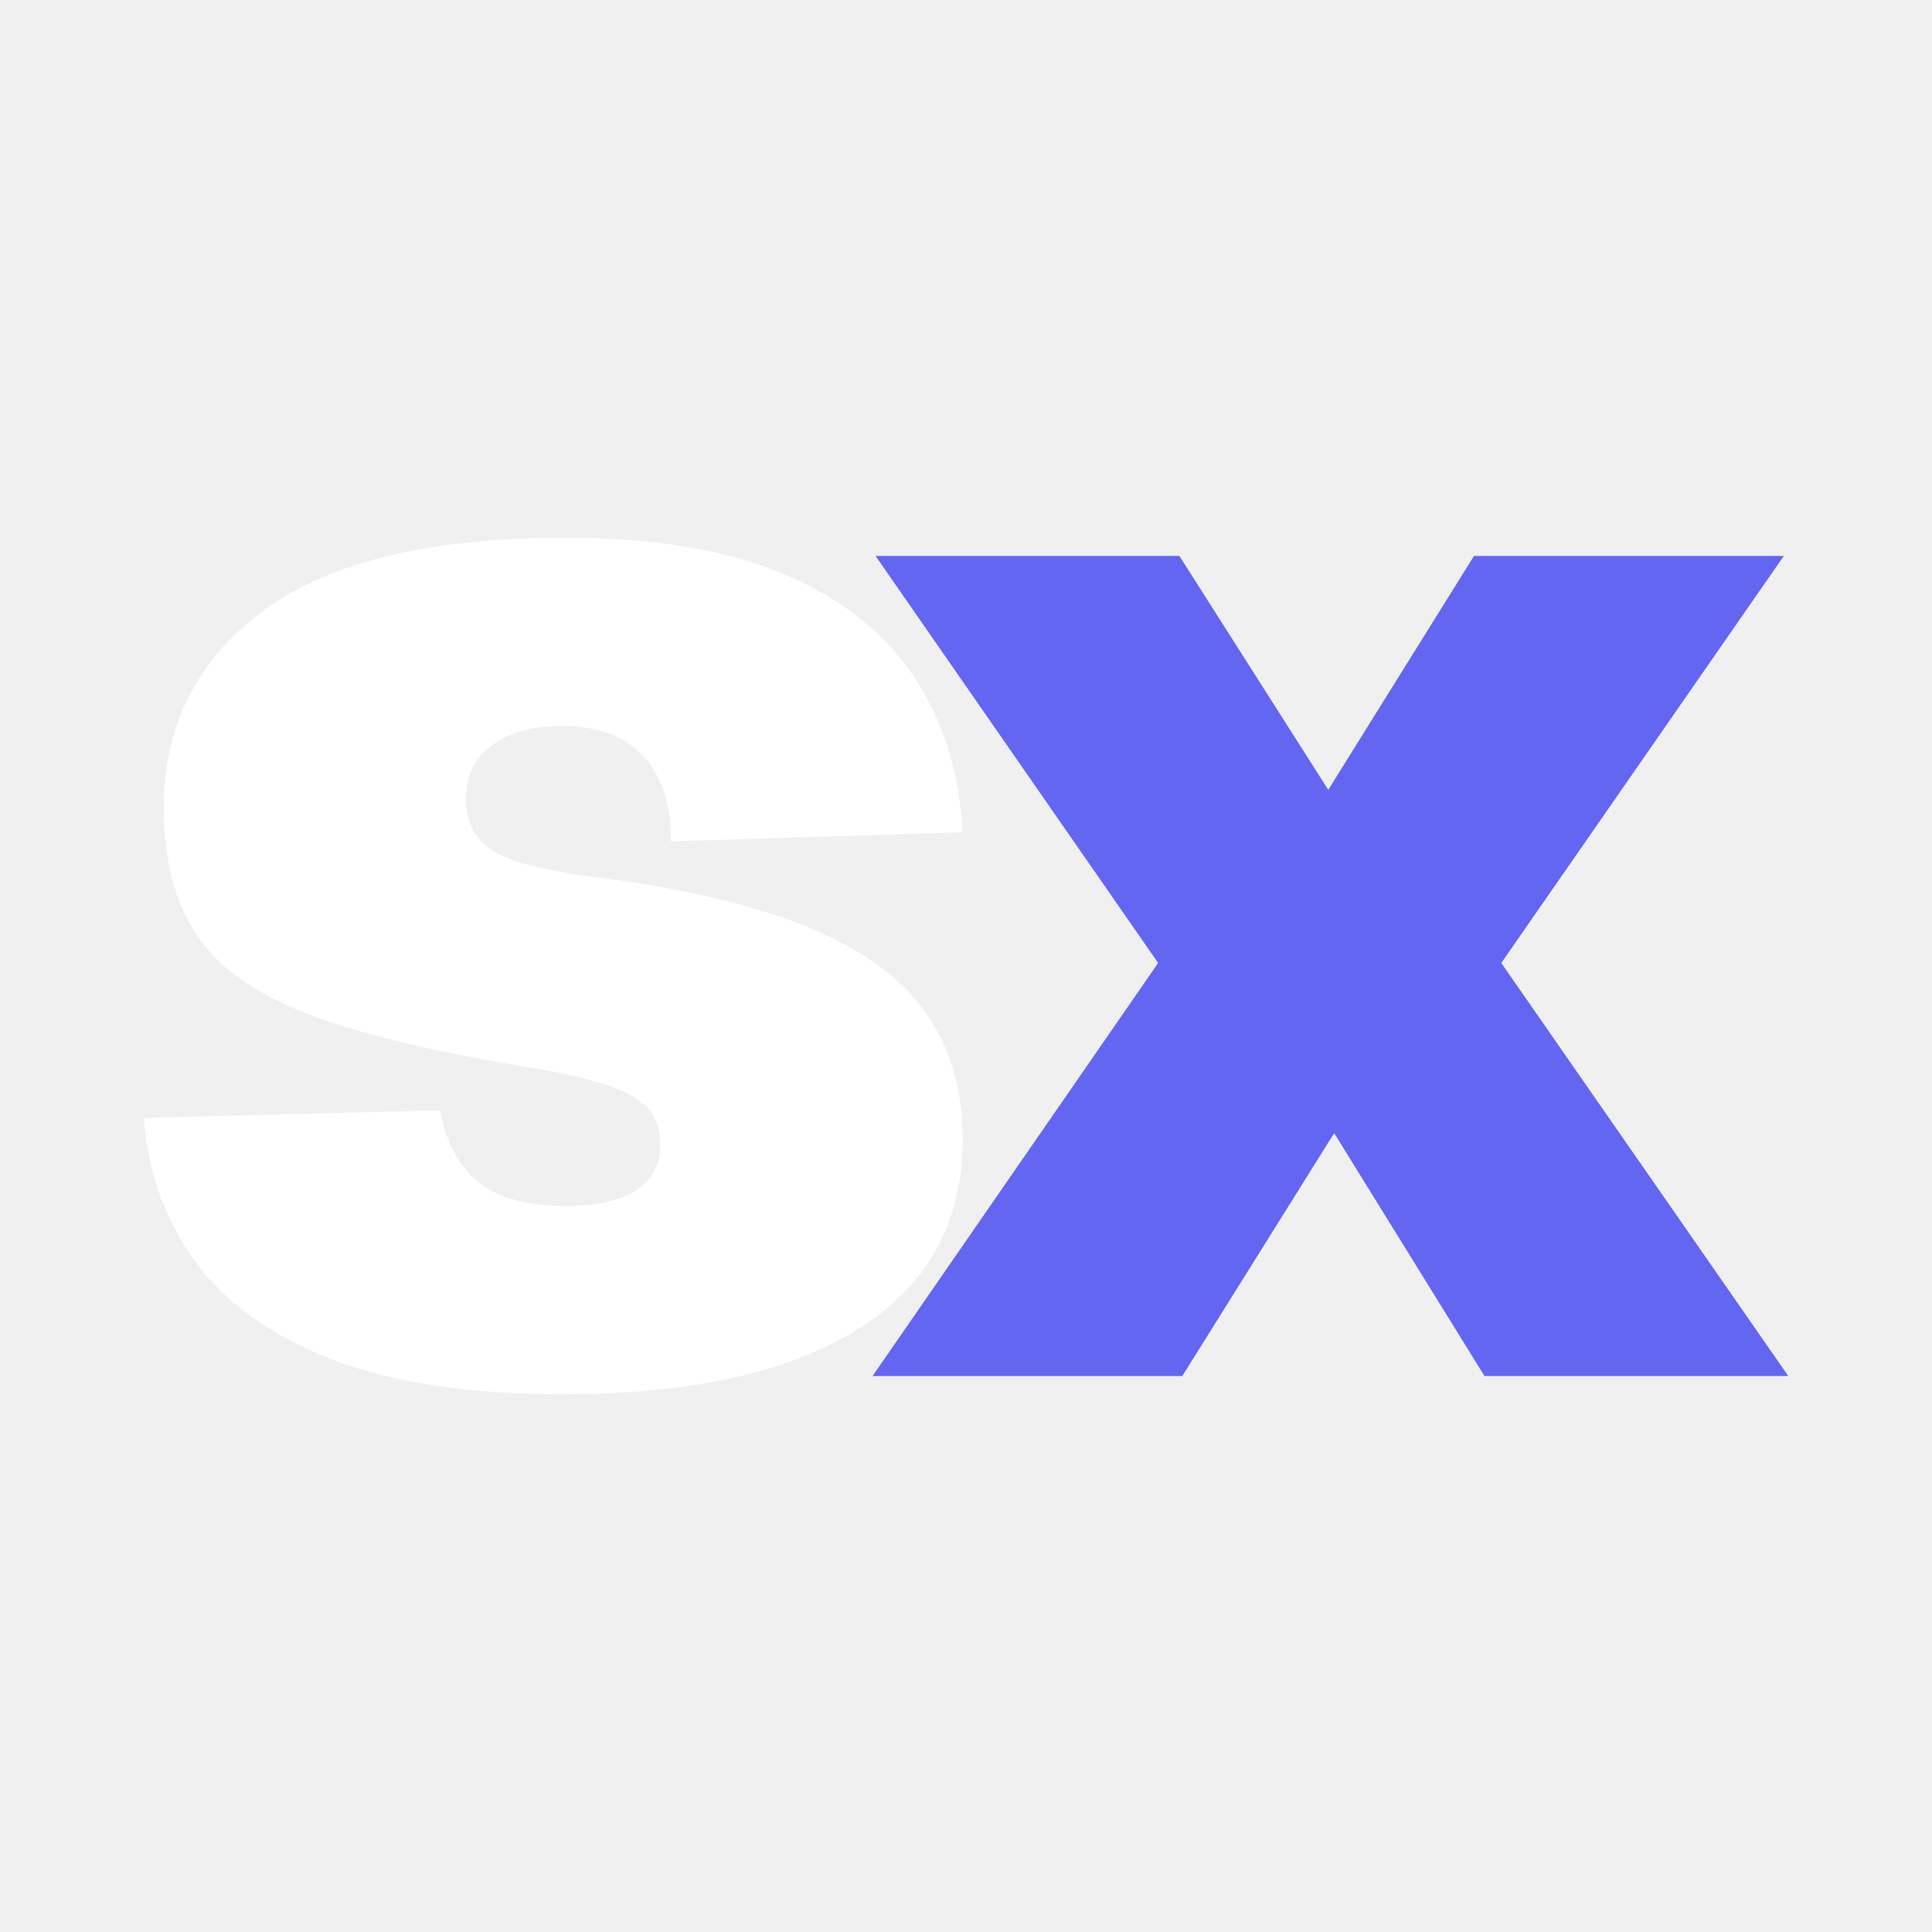
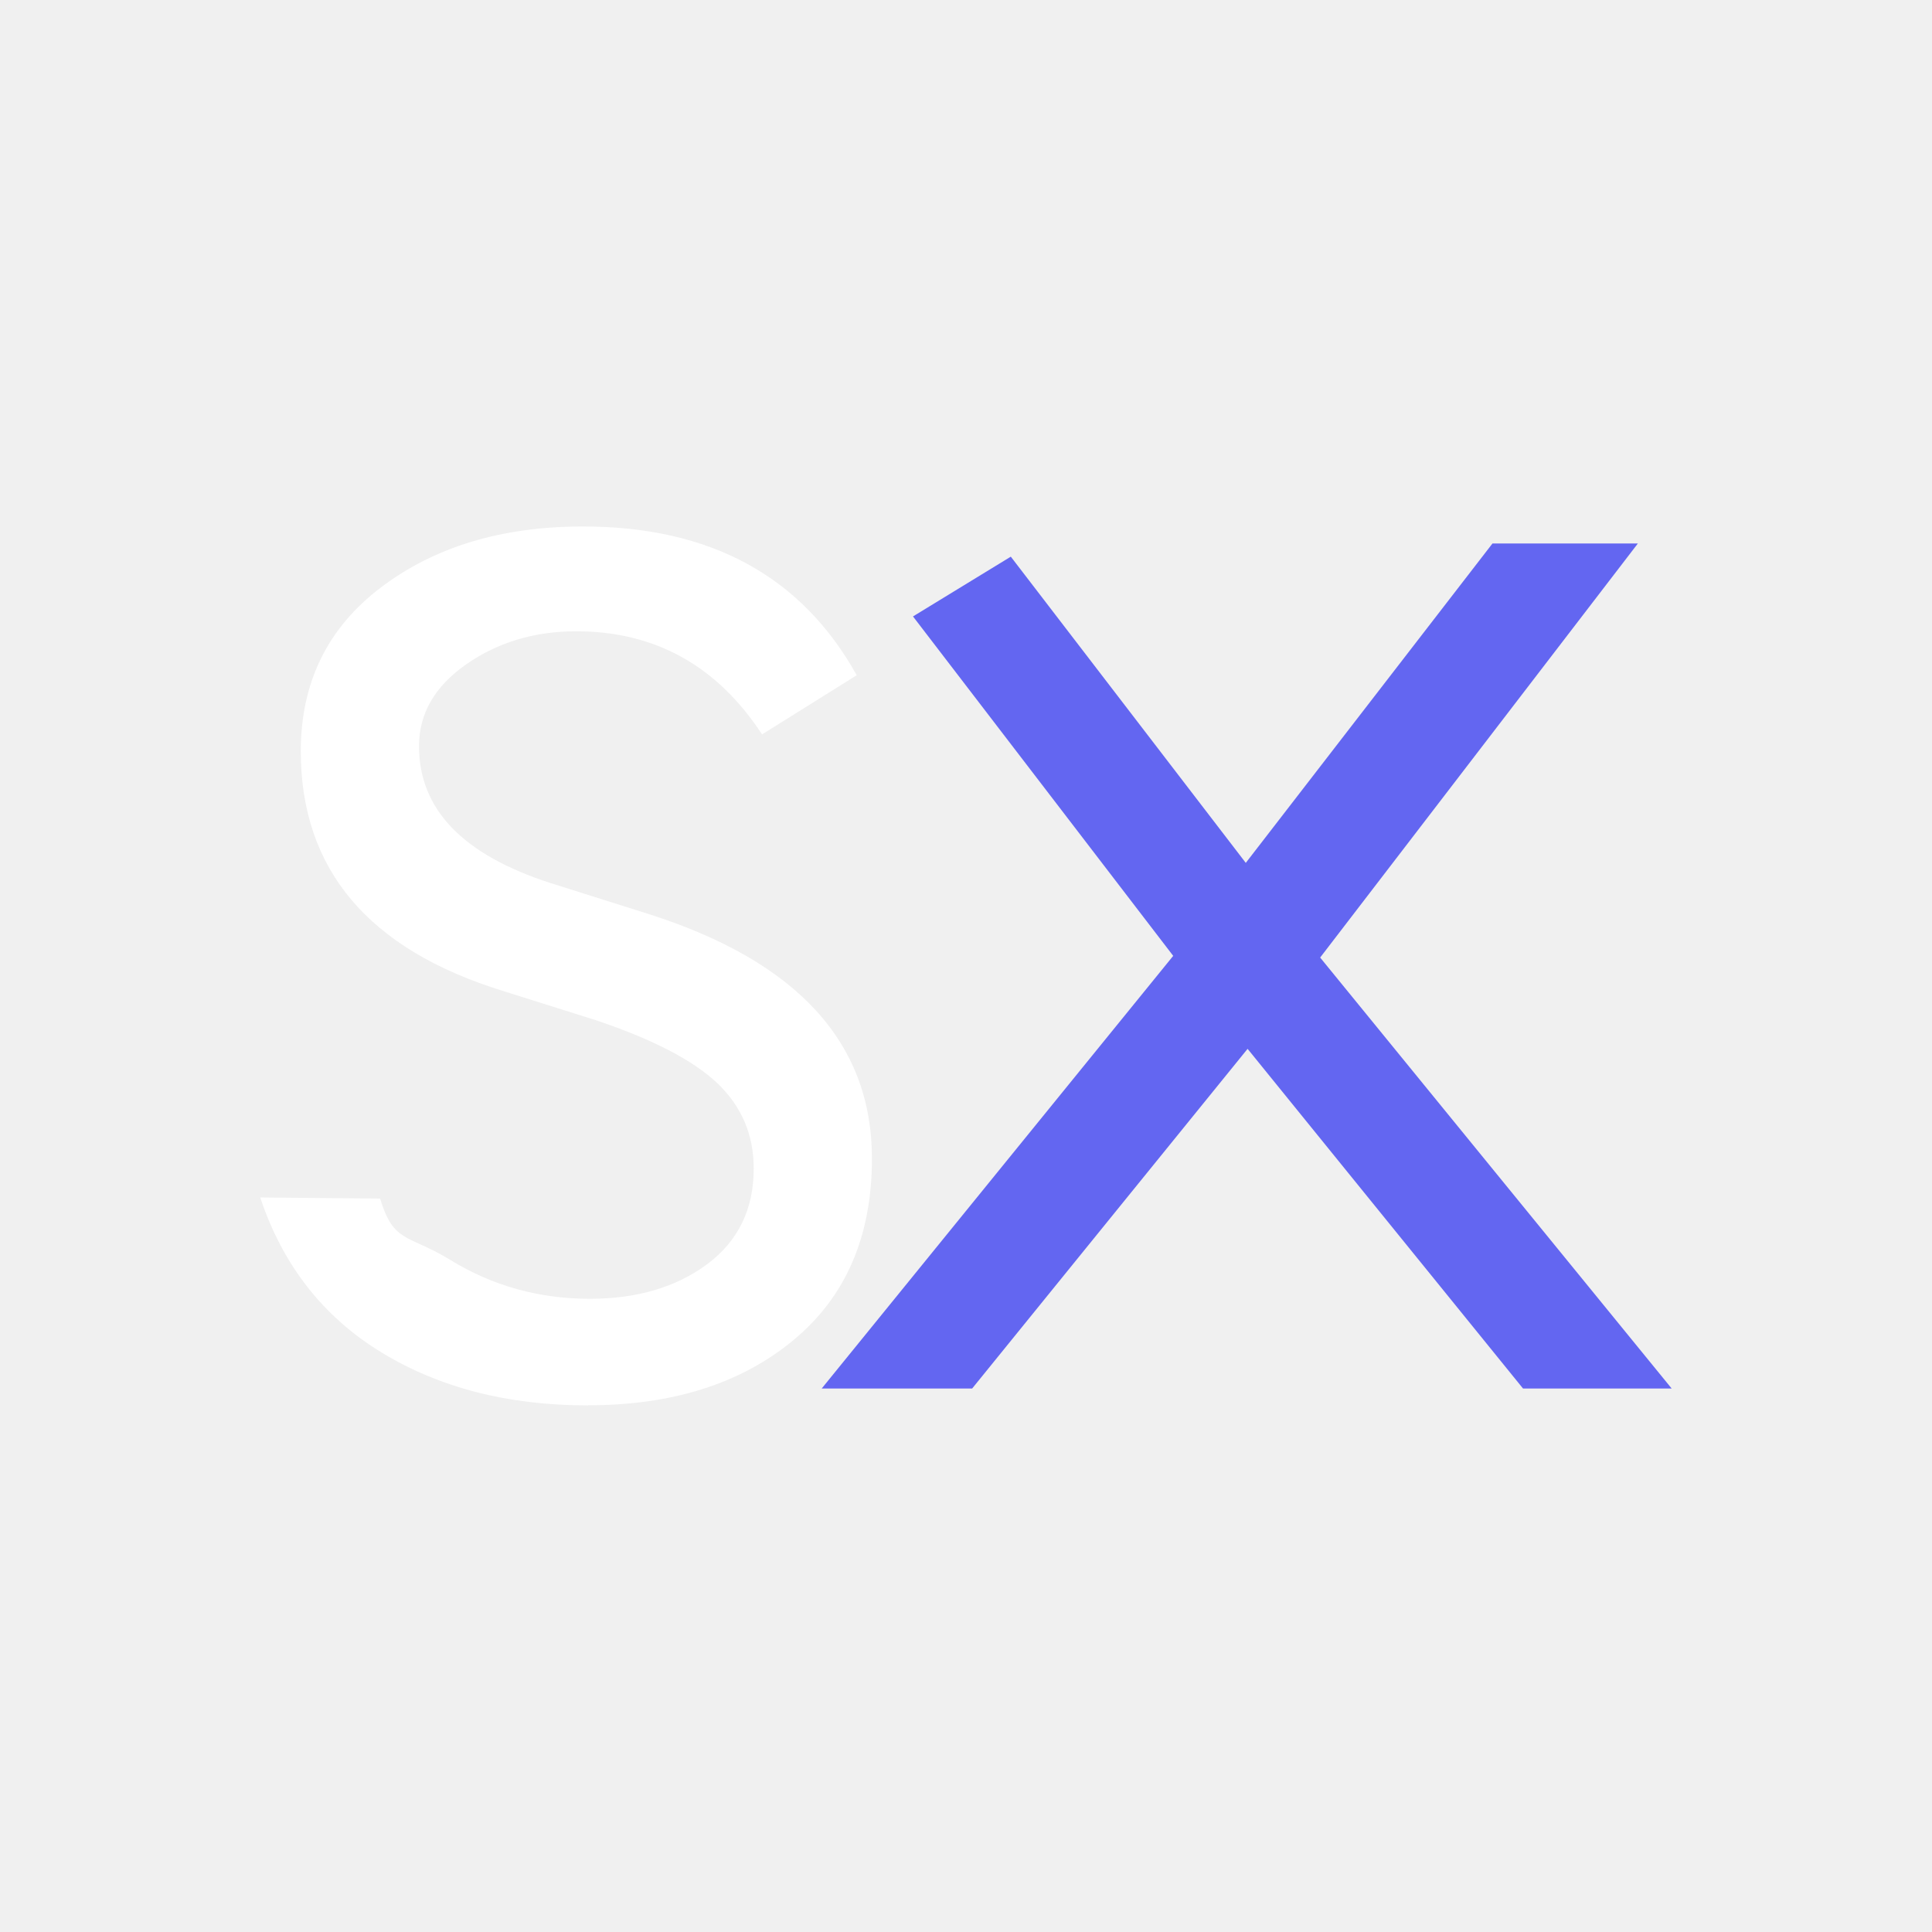
<svg xmlns="http://www.w3.org/2000/svg" id="b" viewBox="0 0 160 160">
  <g id="c">
+     <path d="M48.7,116.39c-6.63,0-12.34-1.47-17.14-4.41-4.81-2.94-8.14-7.21-10.01-12.81l9.93.09c1.12,3.73,2.31,2.94,5.81,5.08,3.5,2.15,7.35,3.22,11.55,3.22,3.92,0,7.16-.96,9.73-2.87,2.56-1.91,3.85-4.55,3.85-7.91,0-2.8-1-5.15-3.01-7.07-2.01-1.91-5.39-3.66-10.15-5.25l-7.56-2.38c-11.2-3.45-16.79-10.08-16.79-19.87,0-5.69,2.22-10.22,6.65-13.57,4.43-3.36,10.01-5.04,16.72-5.04,10.54,0,18.1,4.11,22.67,12.32l-7.84,4.9c-3.73-5.69-8.86-8.54-15.39-8.54-3.45,0-6.49.91-9.1,2.73s-3.92,4.08-3.92,6.79c0,5.23,3.64,9,10.92,11.34l7.98,2.52c12.41,3.92,18.61,10.68,18.61,20.29,0,6.44-2.17,11.45-6.51,15.04-4.34,3.59-10.01,5.39-17,5.39Z" style="fill:#fff;" />
+     <path d="M126.13,114.99l-22.81-28.13-22.81,28.13h-12.46l29.11-35.83-21.55-28.11,8.1-4.95,19.46,25.36,20.43-26.45h12.04l-26.31,34.29,29.11,35.69h-12.32Z" style="fill:#6366f1;" />
    <rect width="160" height="160" style="fill:none;" />
-     <path d="M46.74,115.47c-7.97,0-14.44-.99-19.43-2.96-4.99-1.97-8.72-4.67-11.19-8.11-2.47-3.44-3.88-7.38-4.21-11.82l24.53-.63c.5,2.68,1.57,4.68,3.21,5.97,1.64,1.3,4.04,1.95,7.23,1.95,2.6,0,4.55-.44,5.85-1.32,1.3-.88,1.95-2.12,1.95-3.71,0-1.17-.3-2.14-.88-2.89-.59-.75-1.7-1.42-3.33-2.01-1.64-.59-4.05-1.13-7.23-1.64-7.63-1.26-13.61-2.72-17.92-4.4-4.32-1.68-7.36-3.88-9.12-6.6-1.76-2.72-2.64-6.18-2.64-10.38,0-6.79,2.72-12.22,8.17-16.29,5.45-4.07,13.79-6.1,25.03-6.1,7.38,0,13.44,1.01,18.18,3.02,4.74,2.01,8.32,4.84,10.75,8.49,2.43,3.65,3.77,7.95,4.03,12.89l-24.15.75c0-2.09-.36-3.86-1.07-5.28-.71-1.42-1.74-2.49-3.08-3.21-1.34-.71-2.98-1.07-4.91-1.07-2.35,0-4.26.52-5.72,1.57-1.47,1.05-2.2,2.54-2.2,4.47,0,1.26.31,2.31.94,3.14.63.84,1.7,1.51,3.21,2.01,1.51.5,3.52.92,6.04,1.26,7.46.92,13.46,2.31,17.99,4.15,4.53,1.84,7.82,4.21,9.87,7.11,2.05,2.89,3.08,6.4,3.08,10.5,0,6.88-2.87,12.12-8.62,15.72-5.74,3.61-13.86,5.41-24.34,5.41Z" style="fill:#fff;" />
-     <path d="M72.26,113.96l23.65-34.21-23.4-33.71h25.16l12.33,19.37,12.07-19.37h25.66l-23.4,33.71,23.77,34.21h-25.16l-12.45-20.12-12.58,20.12h-25.66Z" style="fill:#6366f1;" />
  </g>
</svg>
